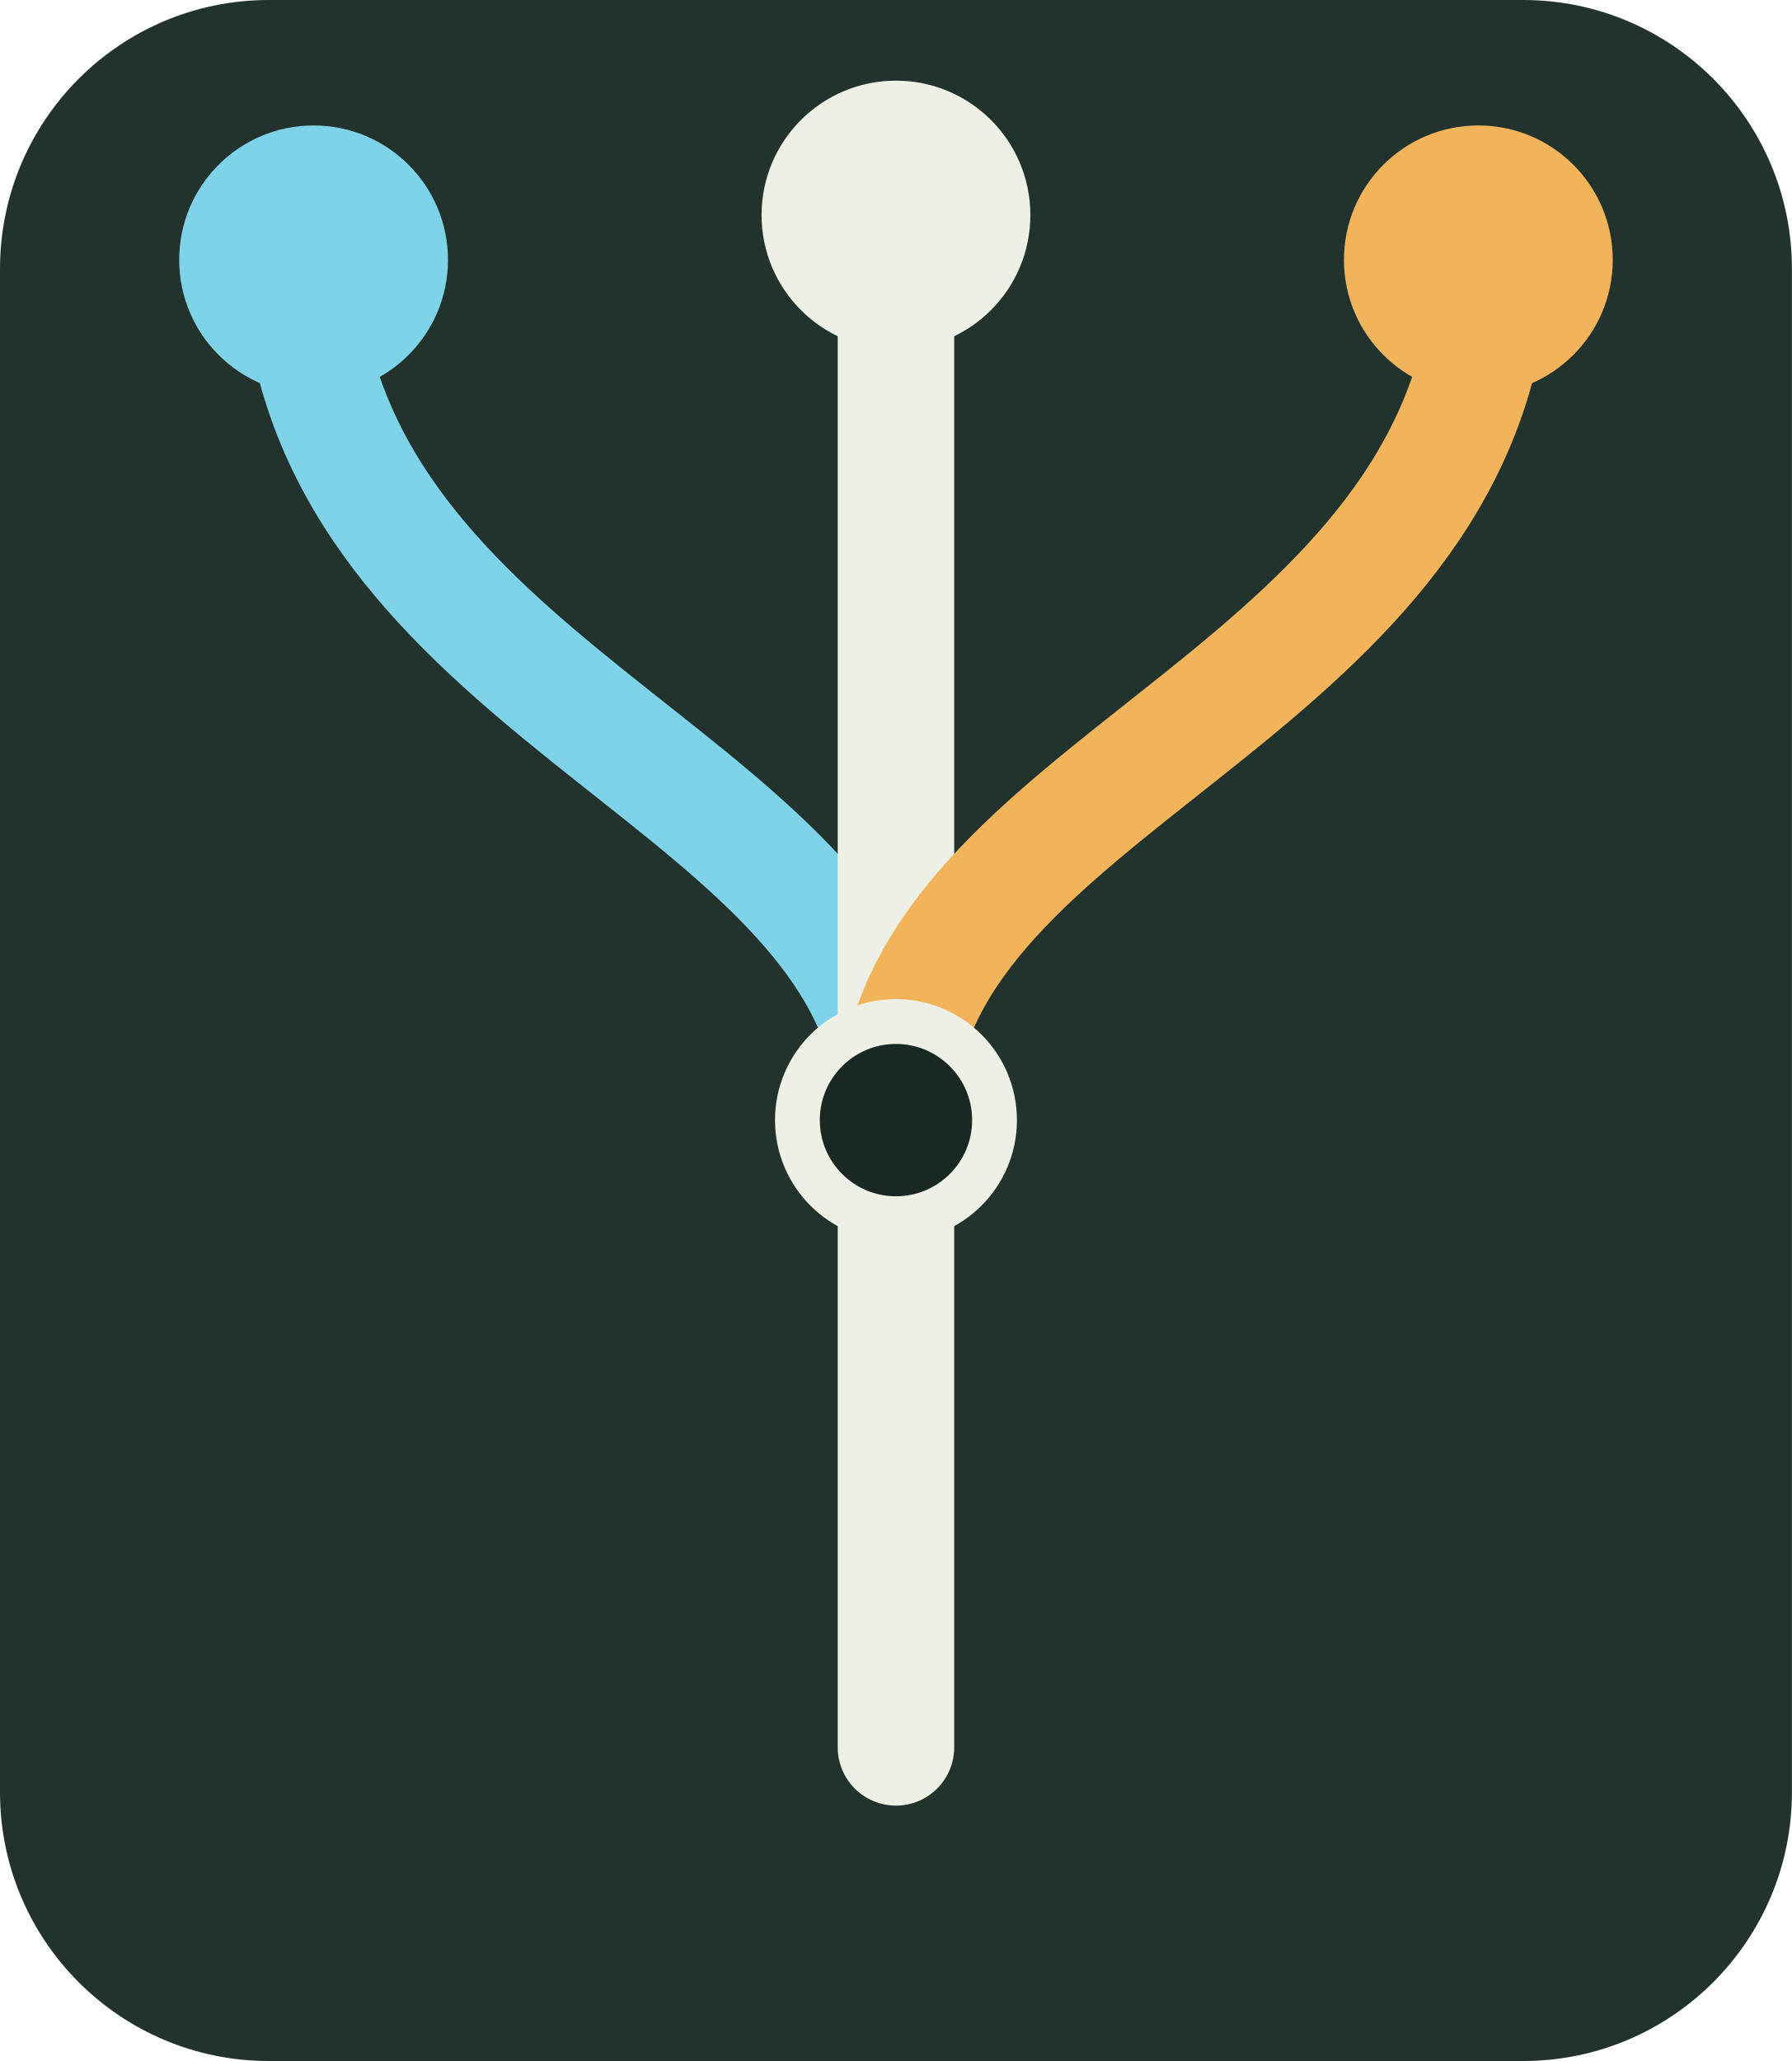
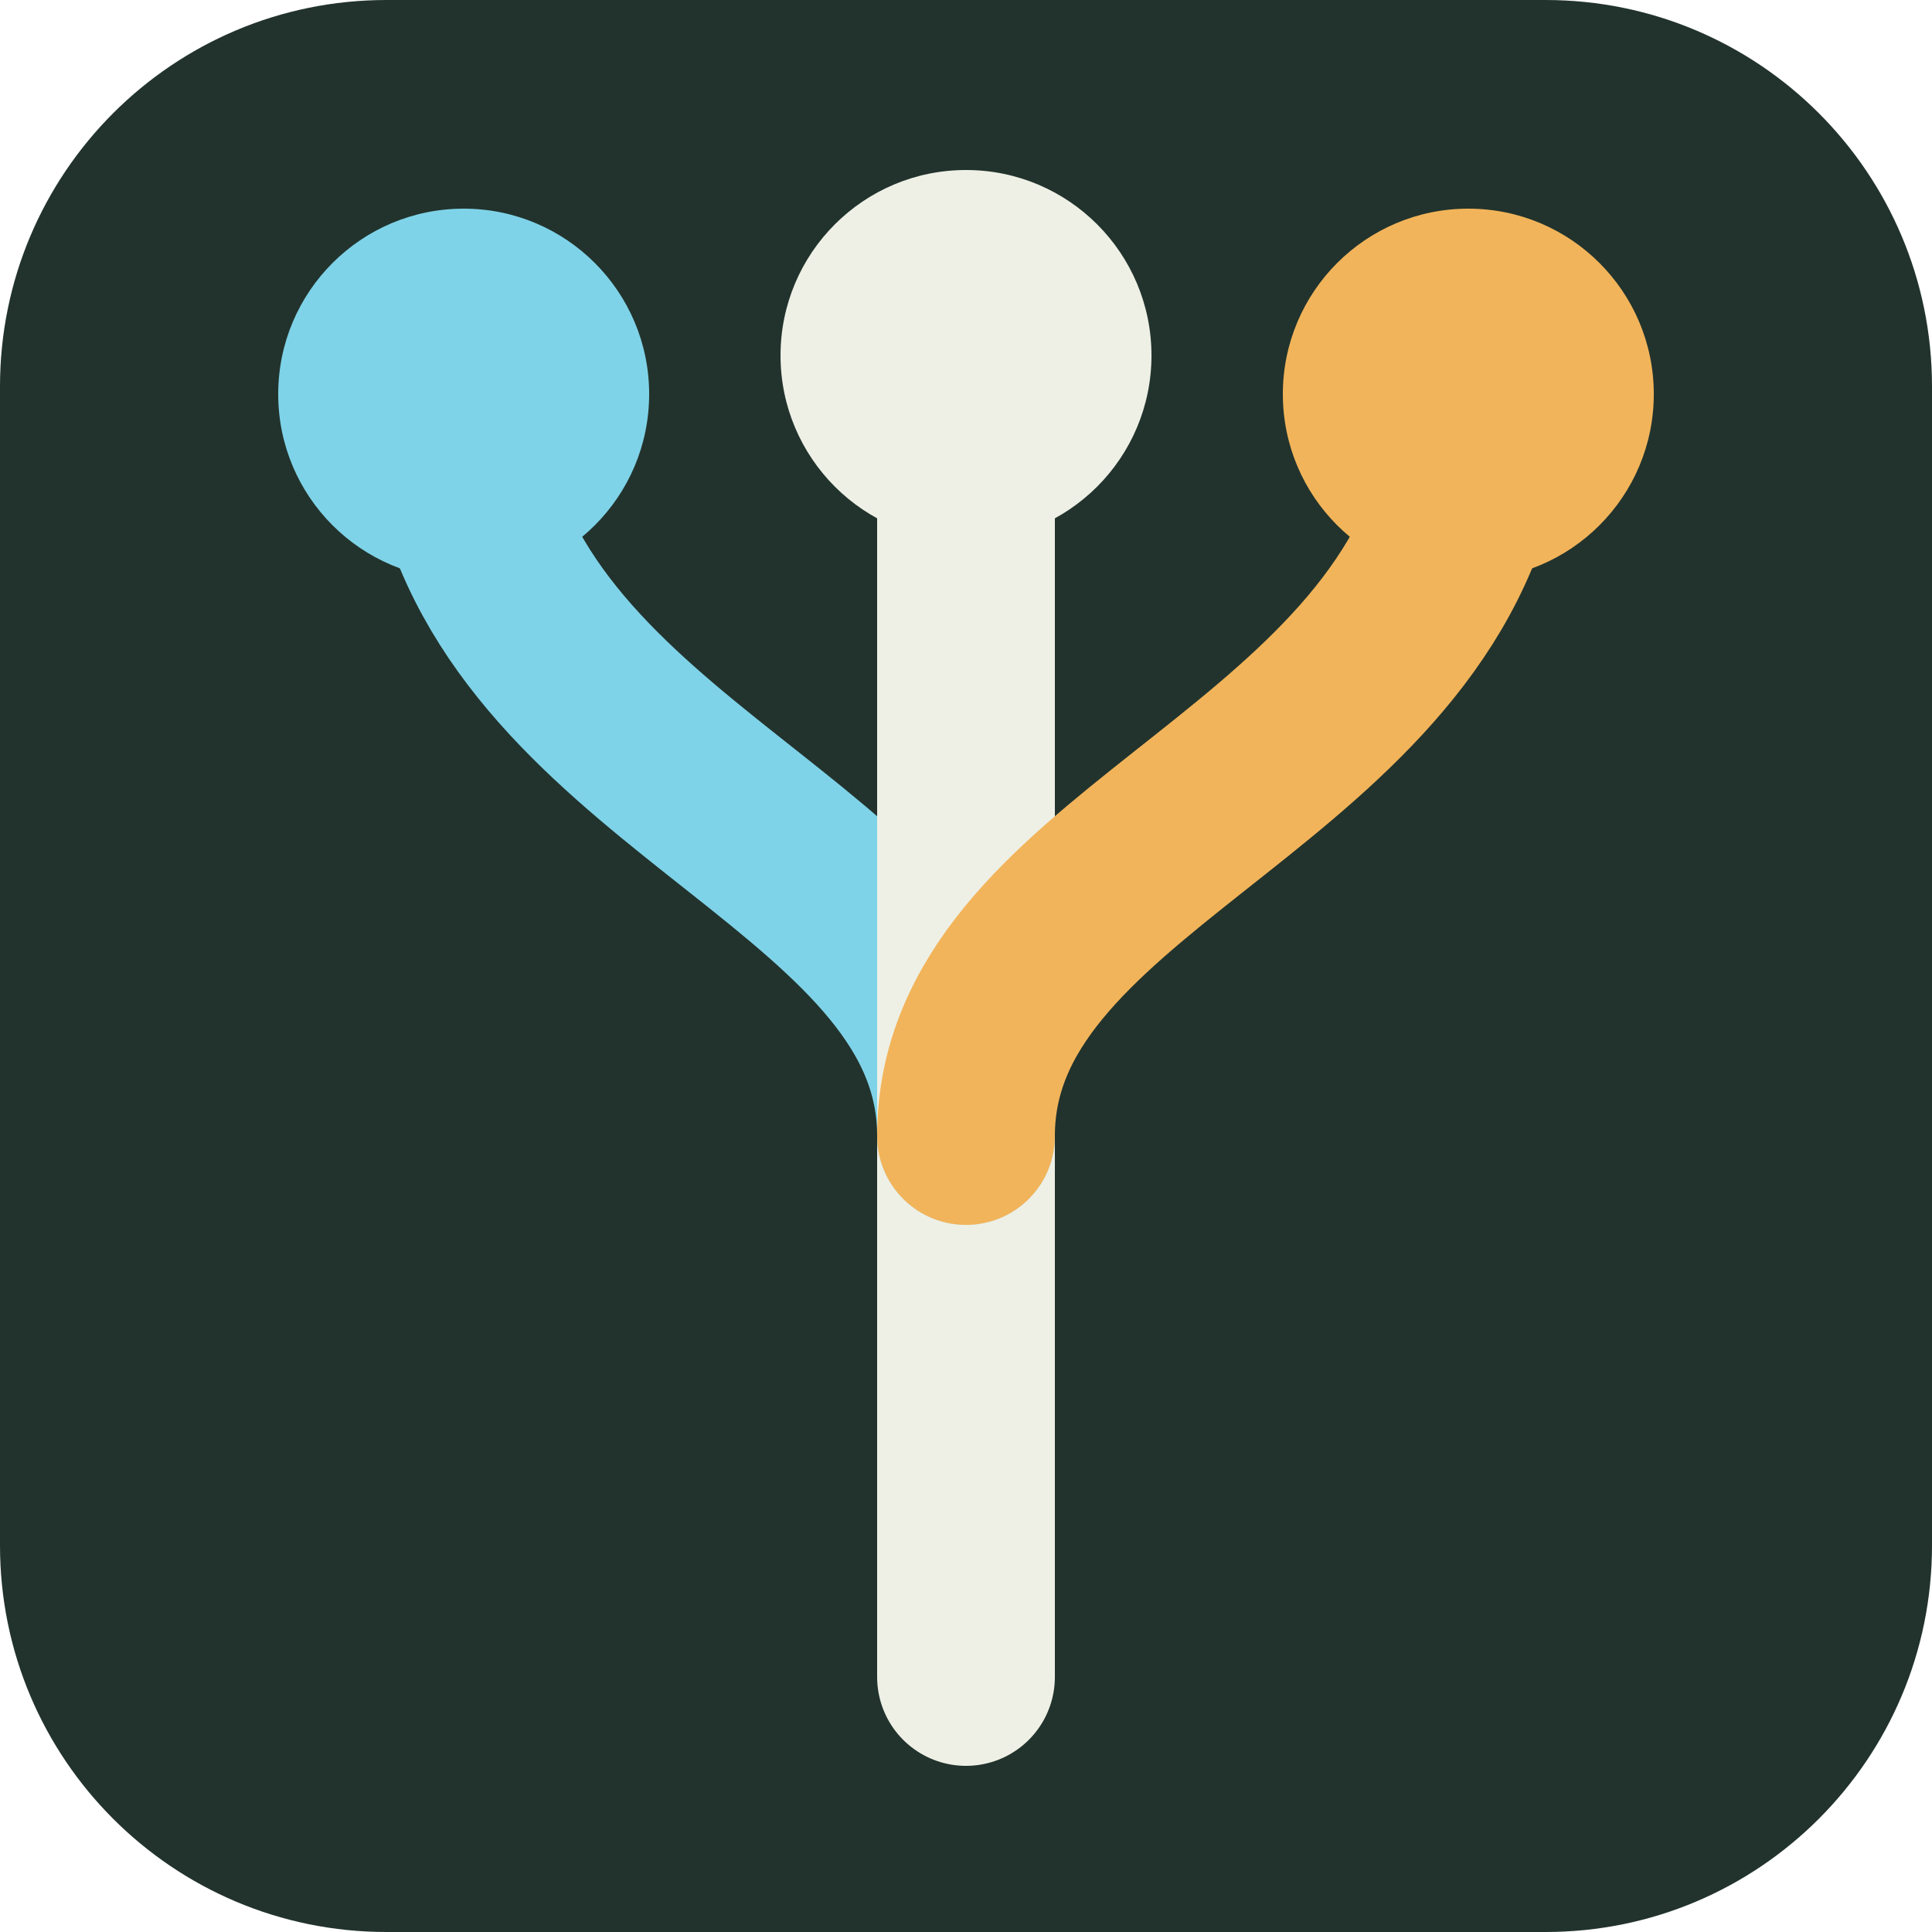
- <svg xmlns="http://www.w3.org/2000/svg" viewBox="200 170 400 460">
-   <rect x="200" y="170" width="400" height="460" rx="60" fill="#22332D" />
-   <g fill="none" stroke-linecap="round" stroke-linejoin="round" stroke-width="26">
-     <path d="M400 560 V420" stroke="#EEF0E6" />
+ <svg xmlns="http://www.w3.org/2000/svg" width="512" height="512" viewBox="150 126 500 500">
+   <rect x="150" y="126" width="500" height="500" rx="100" fill="#22332D" />
+   <g fill="none" stroke-linecap="round" stroke-linejoin="round" stroke-width="46">
+     <path d="M400 560 V400" stroke="#EEF0E6" />
    <path d="M400 420 C400 350 290 330 270 250" stroke="#7FD3E8" />
    <path d="M400 420 V240" stroke="#EEF0E6" />
    <path d="M400 420 C400 350 510 330 530 250" stroke="#F2B45A" />
  </g>
-   <circle cx="270" cy="228" r="30" fill="#7FD3E8" />
-   <circle cx="400" cy="218" r="30" fill="#EEF0E6" />
-   <circle cx="530" cy="228" r="30" fill="#F2B45A" />
-   <circle cx="400" cy="420" r="22" fill="#1A2823" stroke="#EEF0E6" stroke-width="10" />
+   <circle cx="270" cy="228" r="48" fill="#7FD3E8" />
+   <circle cx="400" cy="218" r="48" fill="#EEF0E6" />
+   <circle cx="530" cy="228" r="48" fill="#F2B45A" />
</svg>
